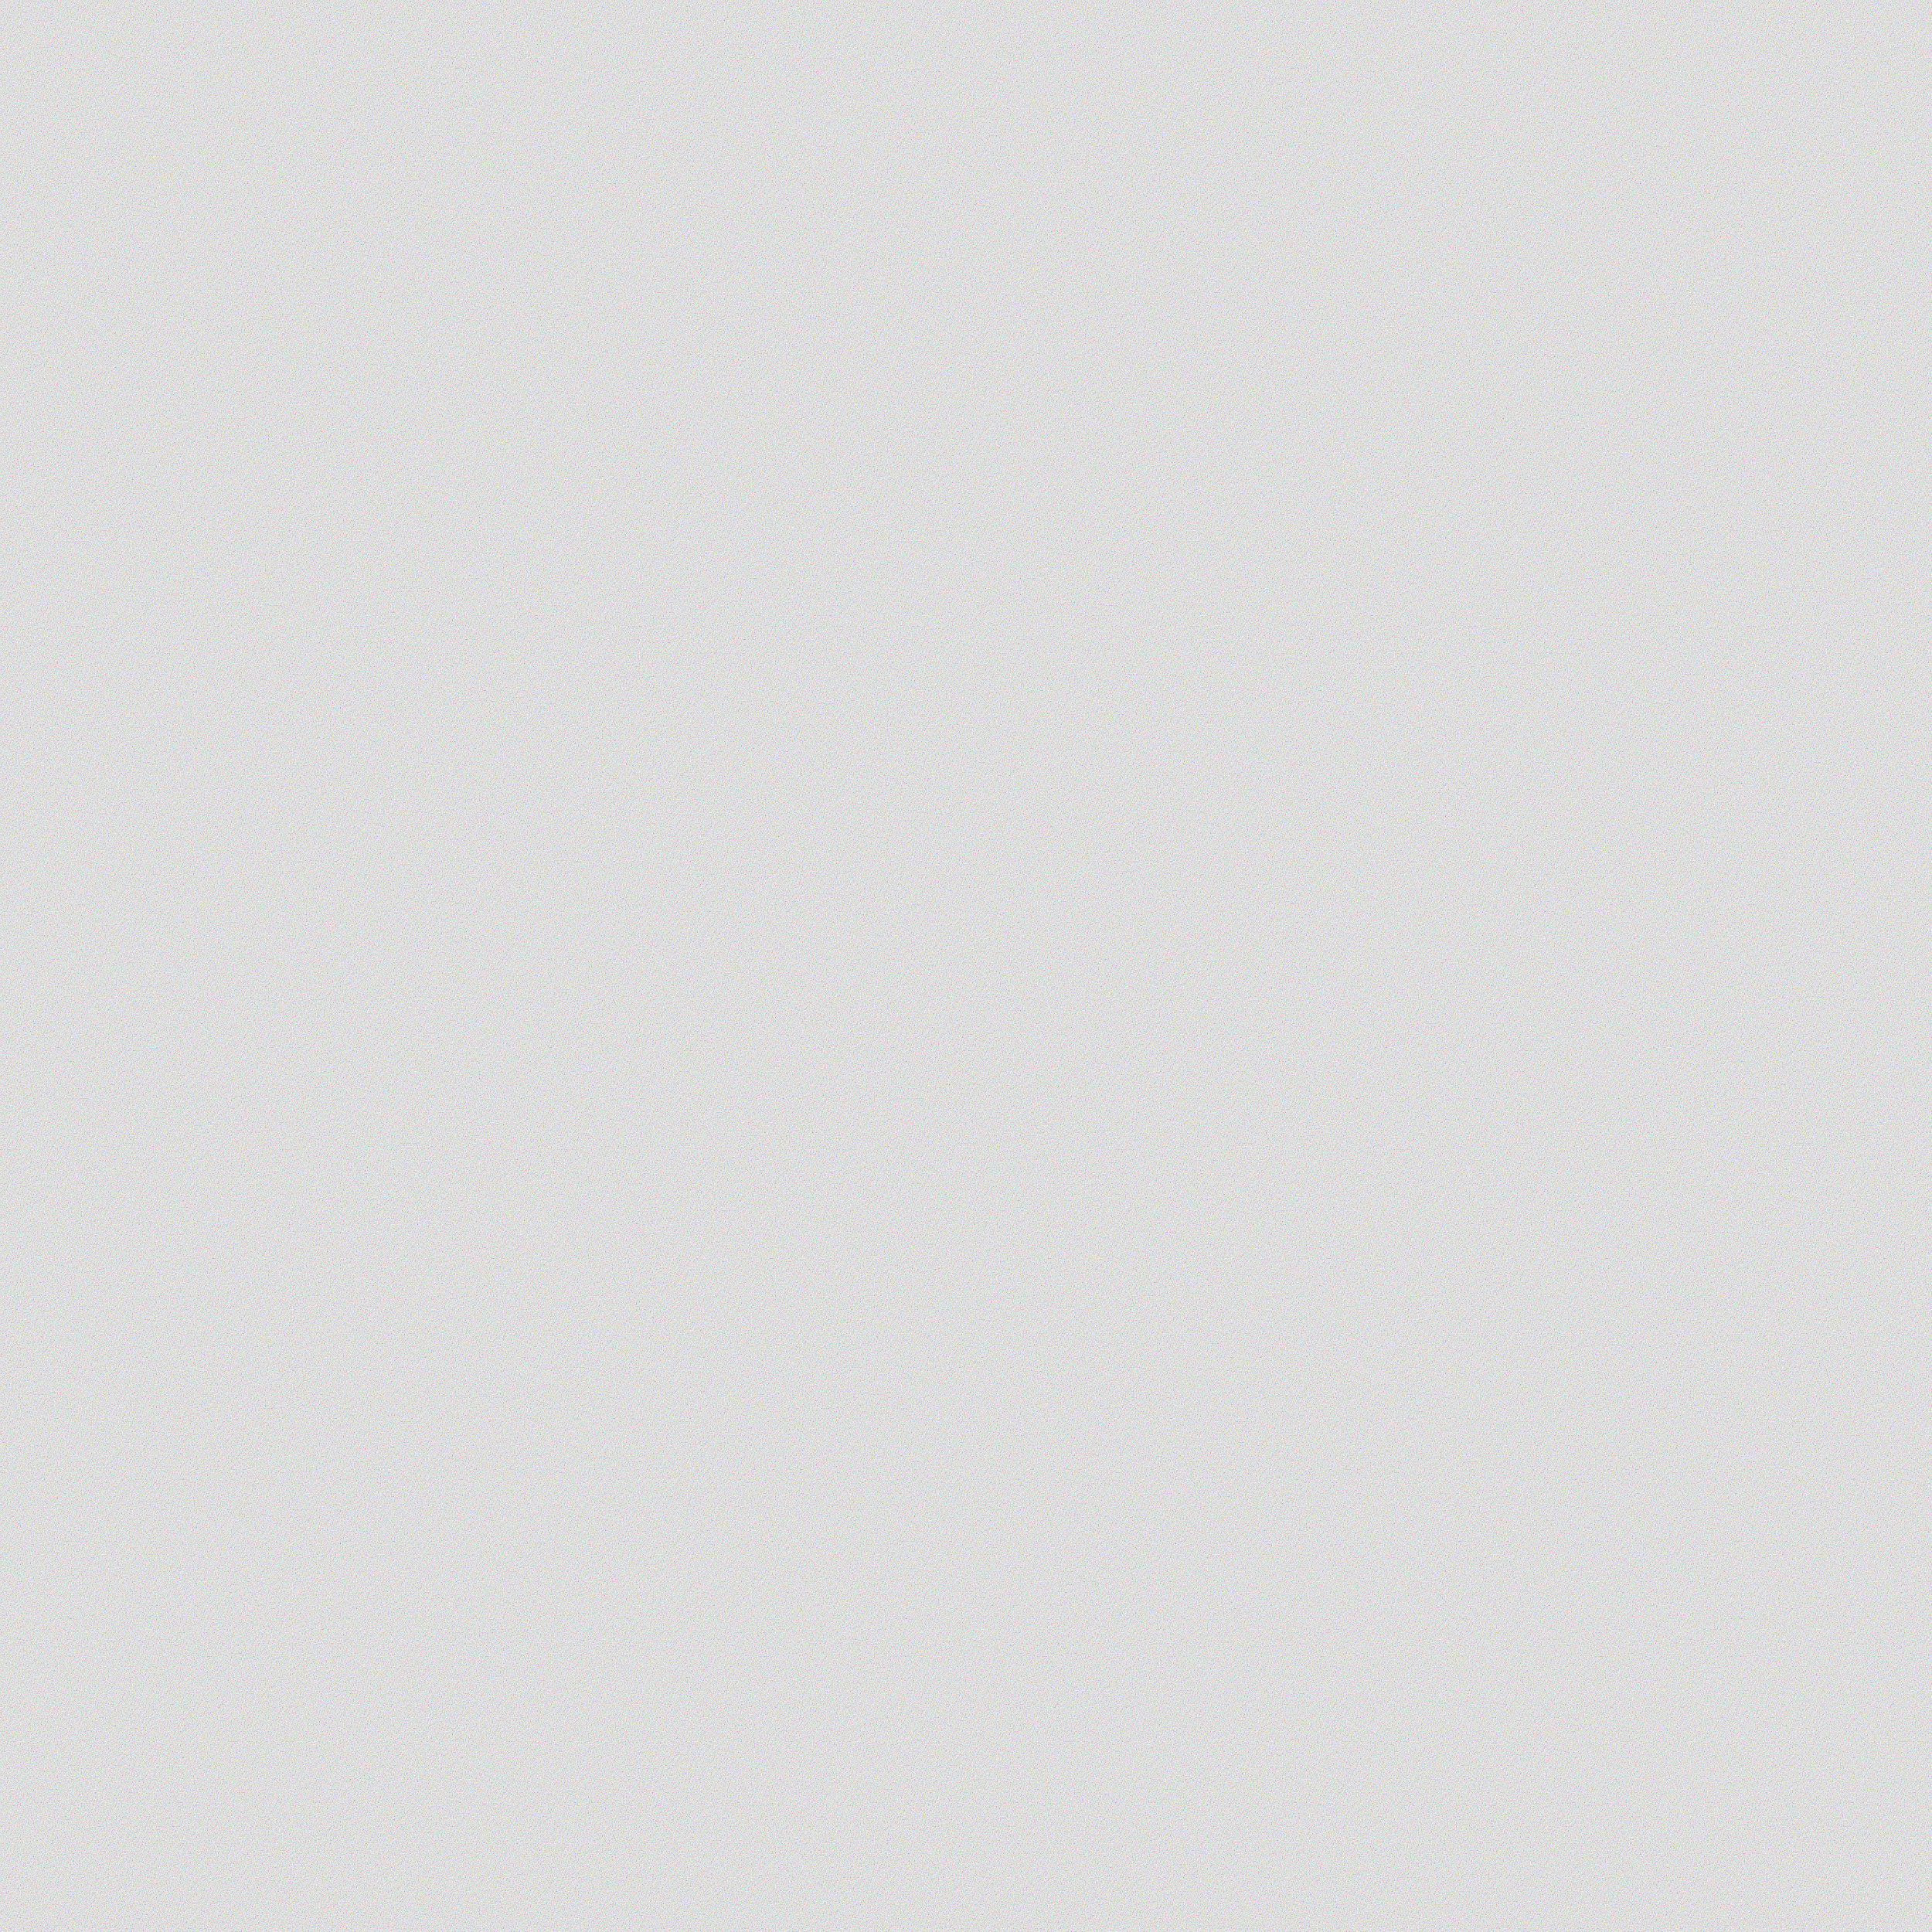
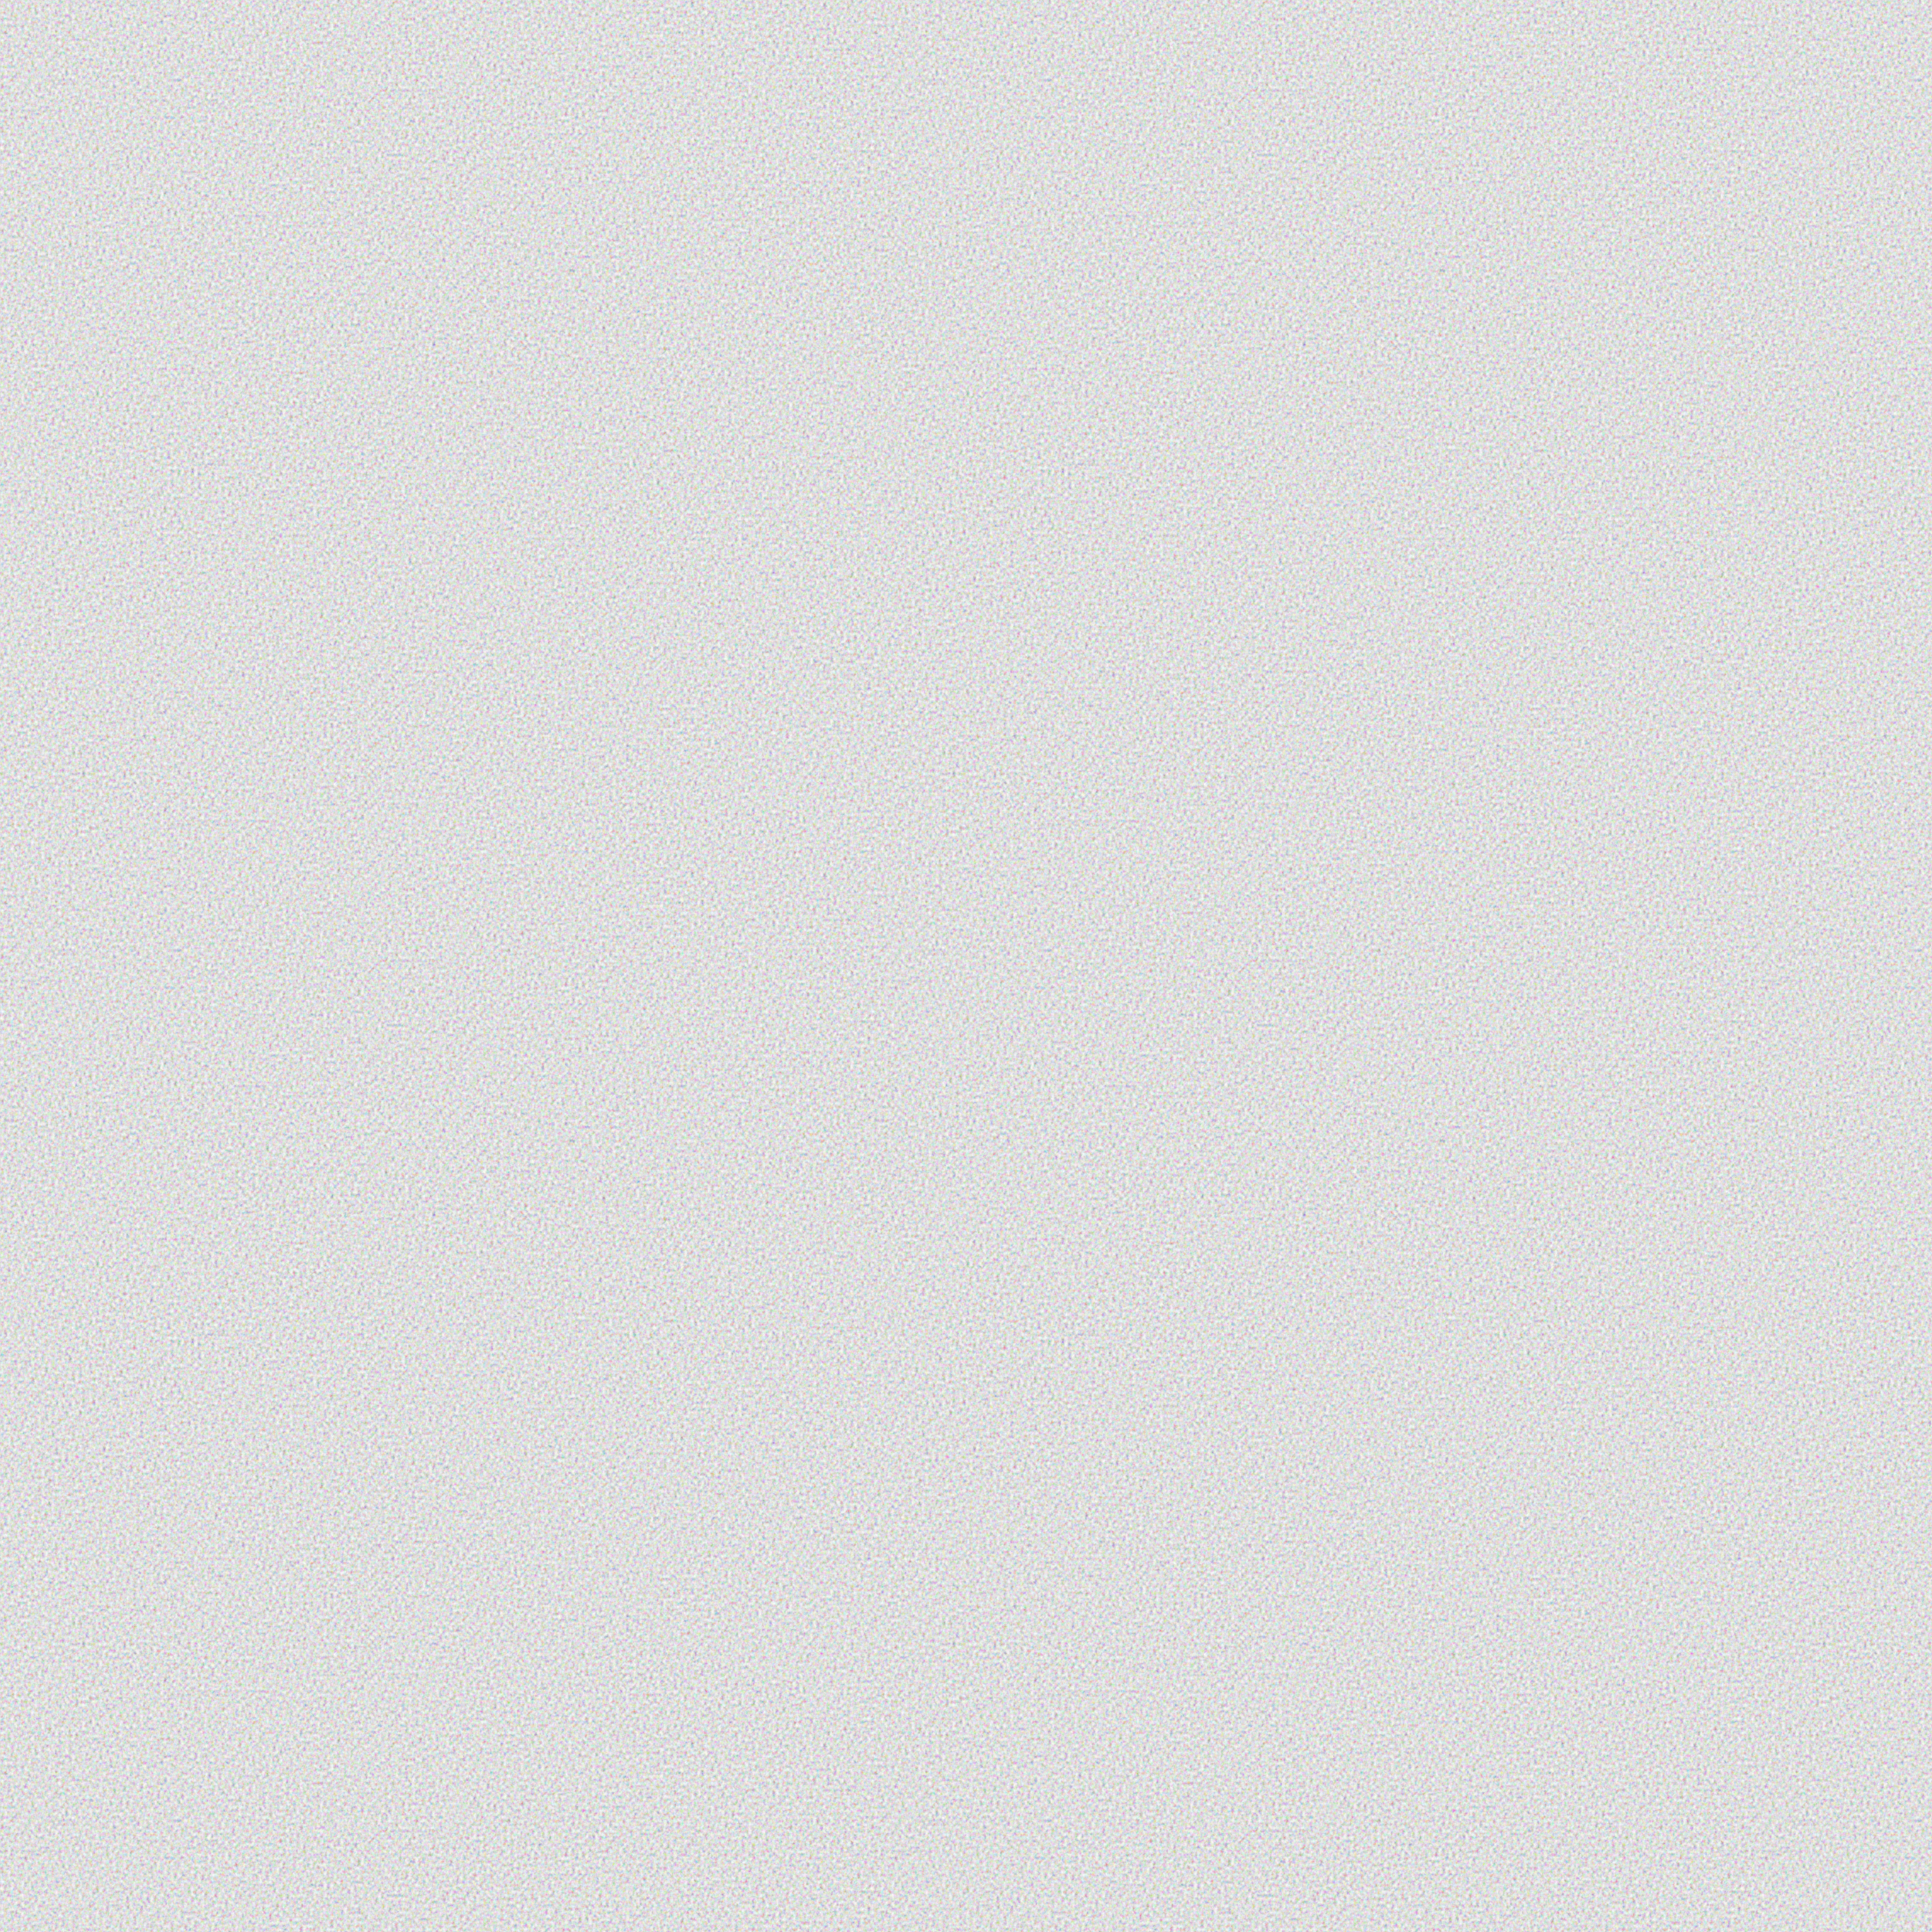
- <svg xmlns="http://www.w3.org/2000/svg" viewBox="0 0 400 400">
+ <svg xmlns="http://www.w3.org/2000/svg" viewBox="0 0 128 128">
  <filter id="noiseFilter">
    <feTurbulence type="fractalNoise" baseFrequency="4.44" numOctaves="4" stitchTiles="stitch" />
  </filter>
  <rect width="100%" height="100%" filter="url(#noiseFilter)" />
</svg>
